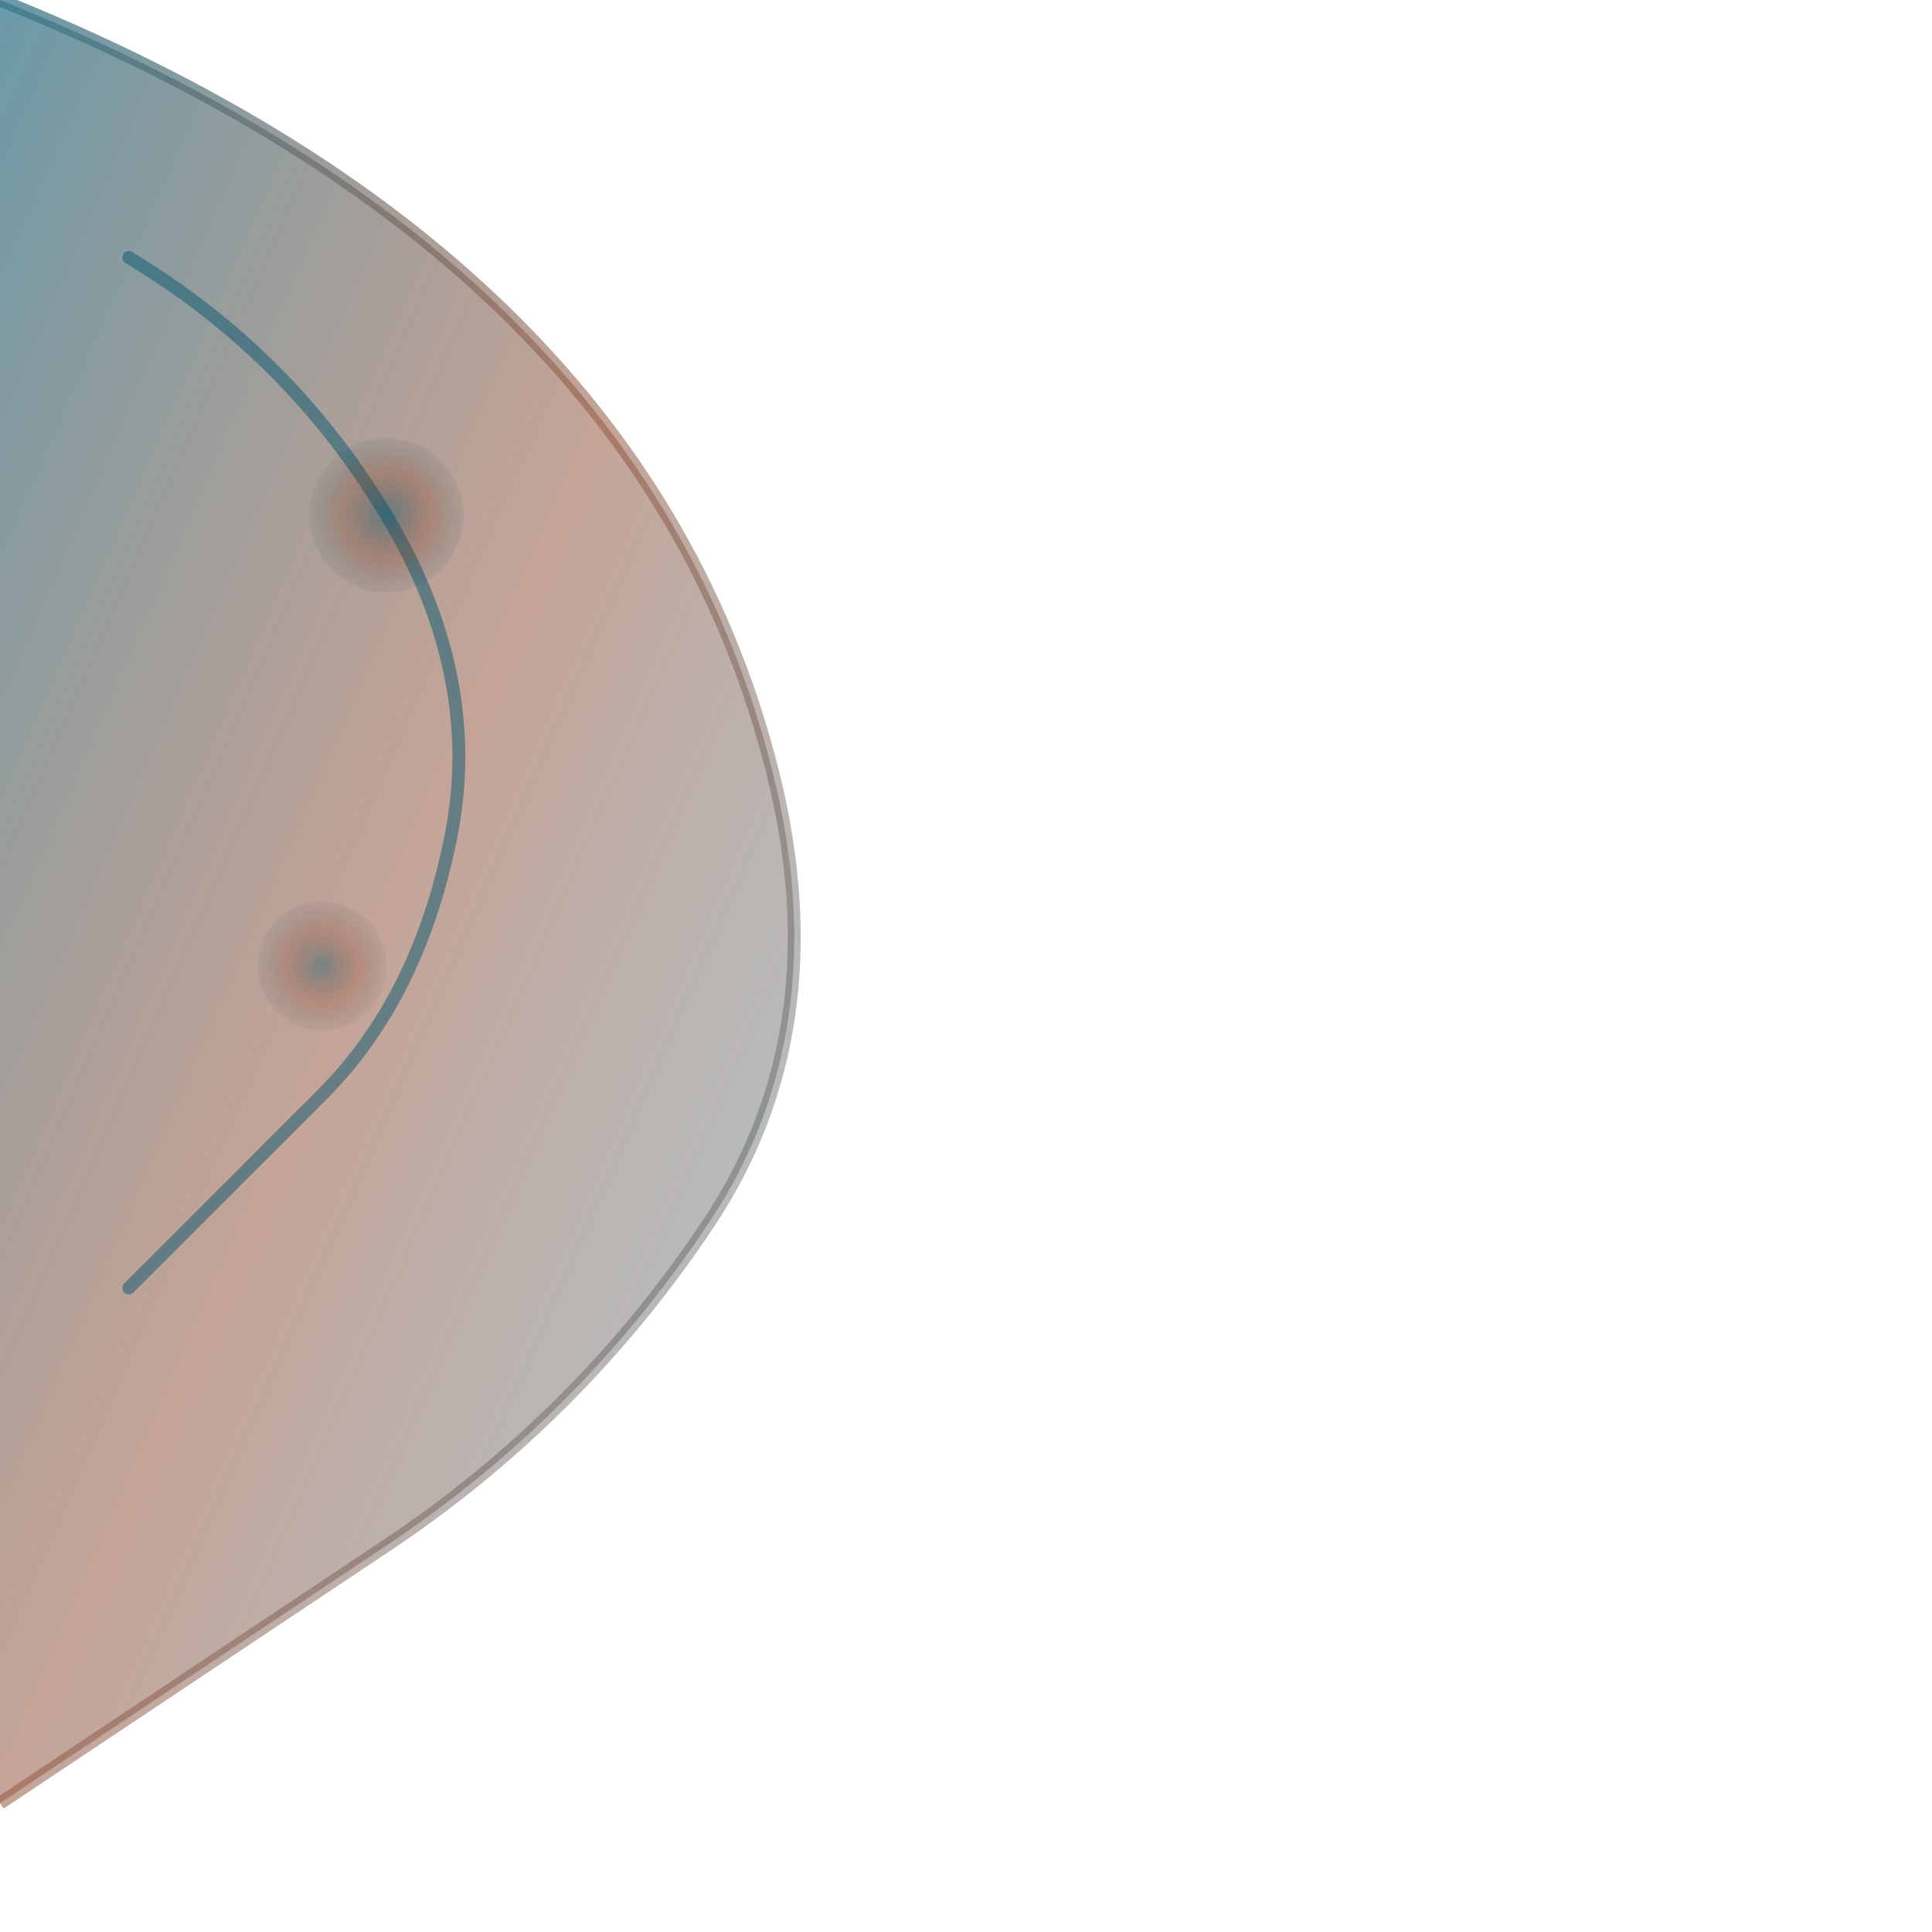
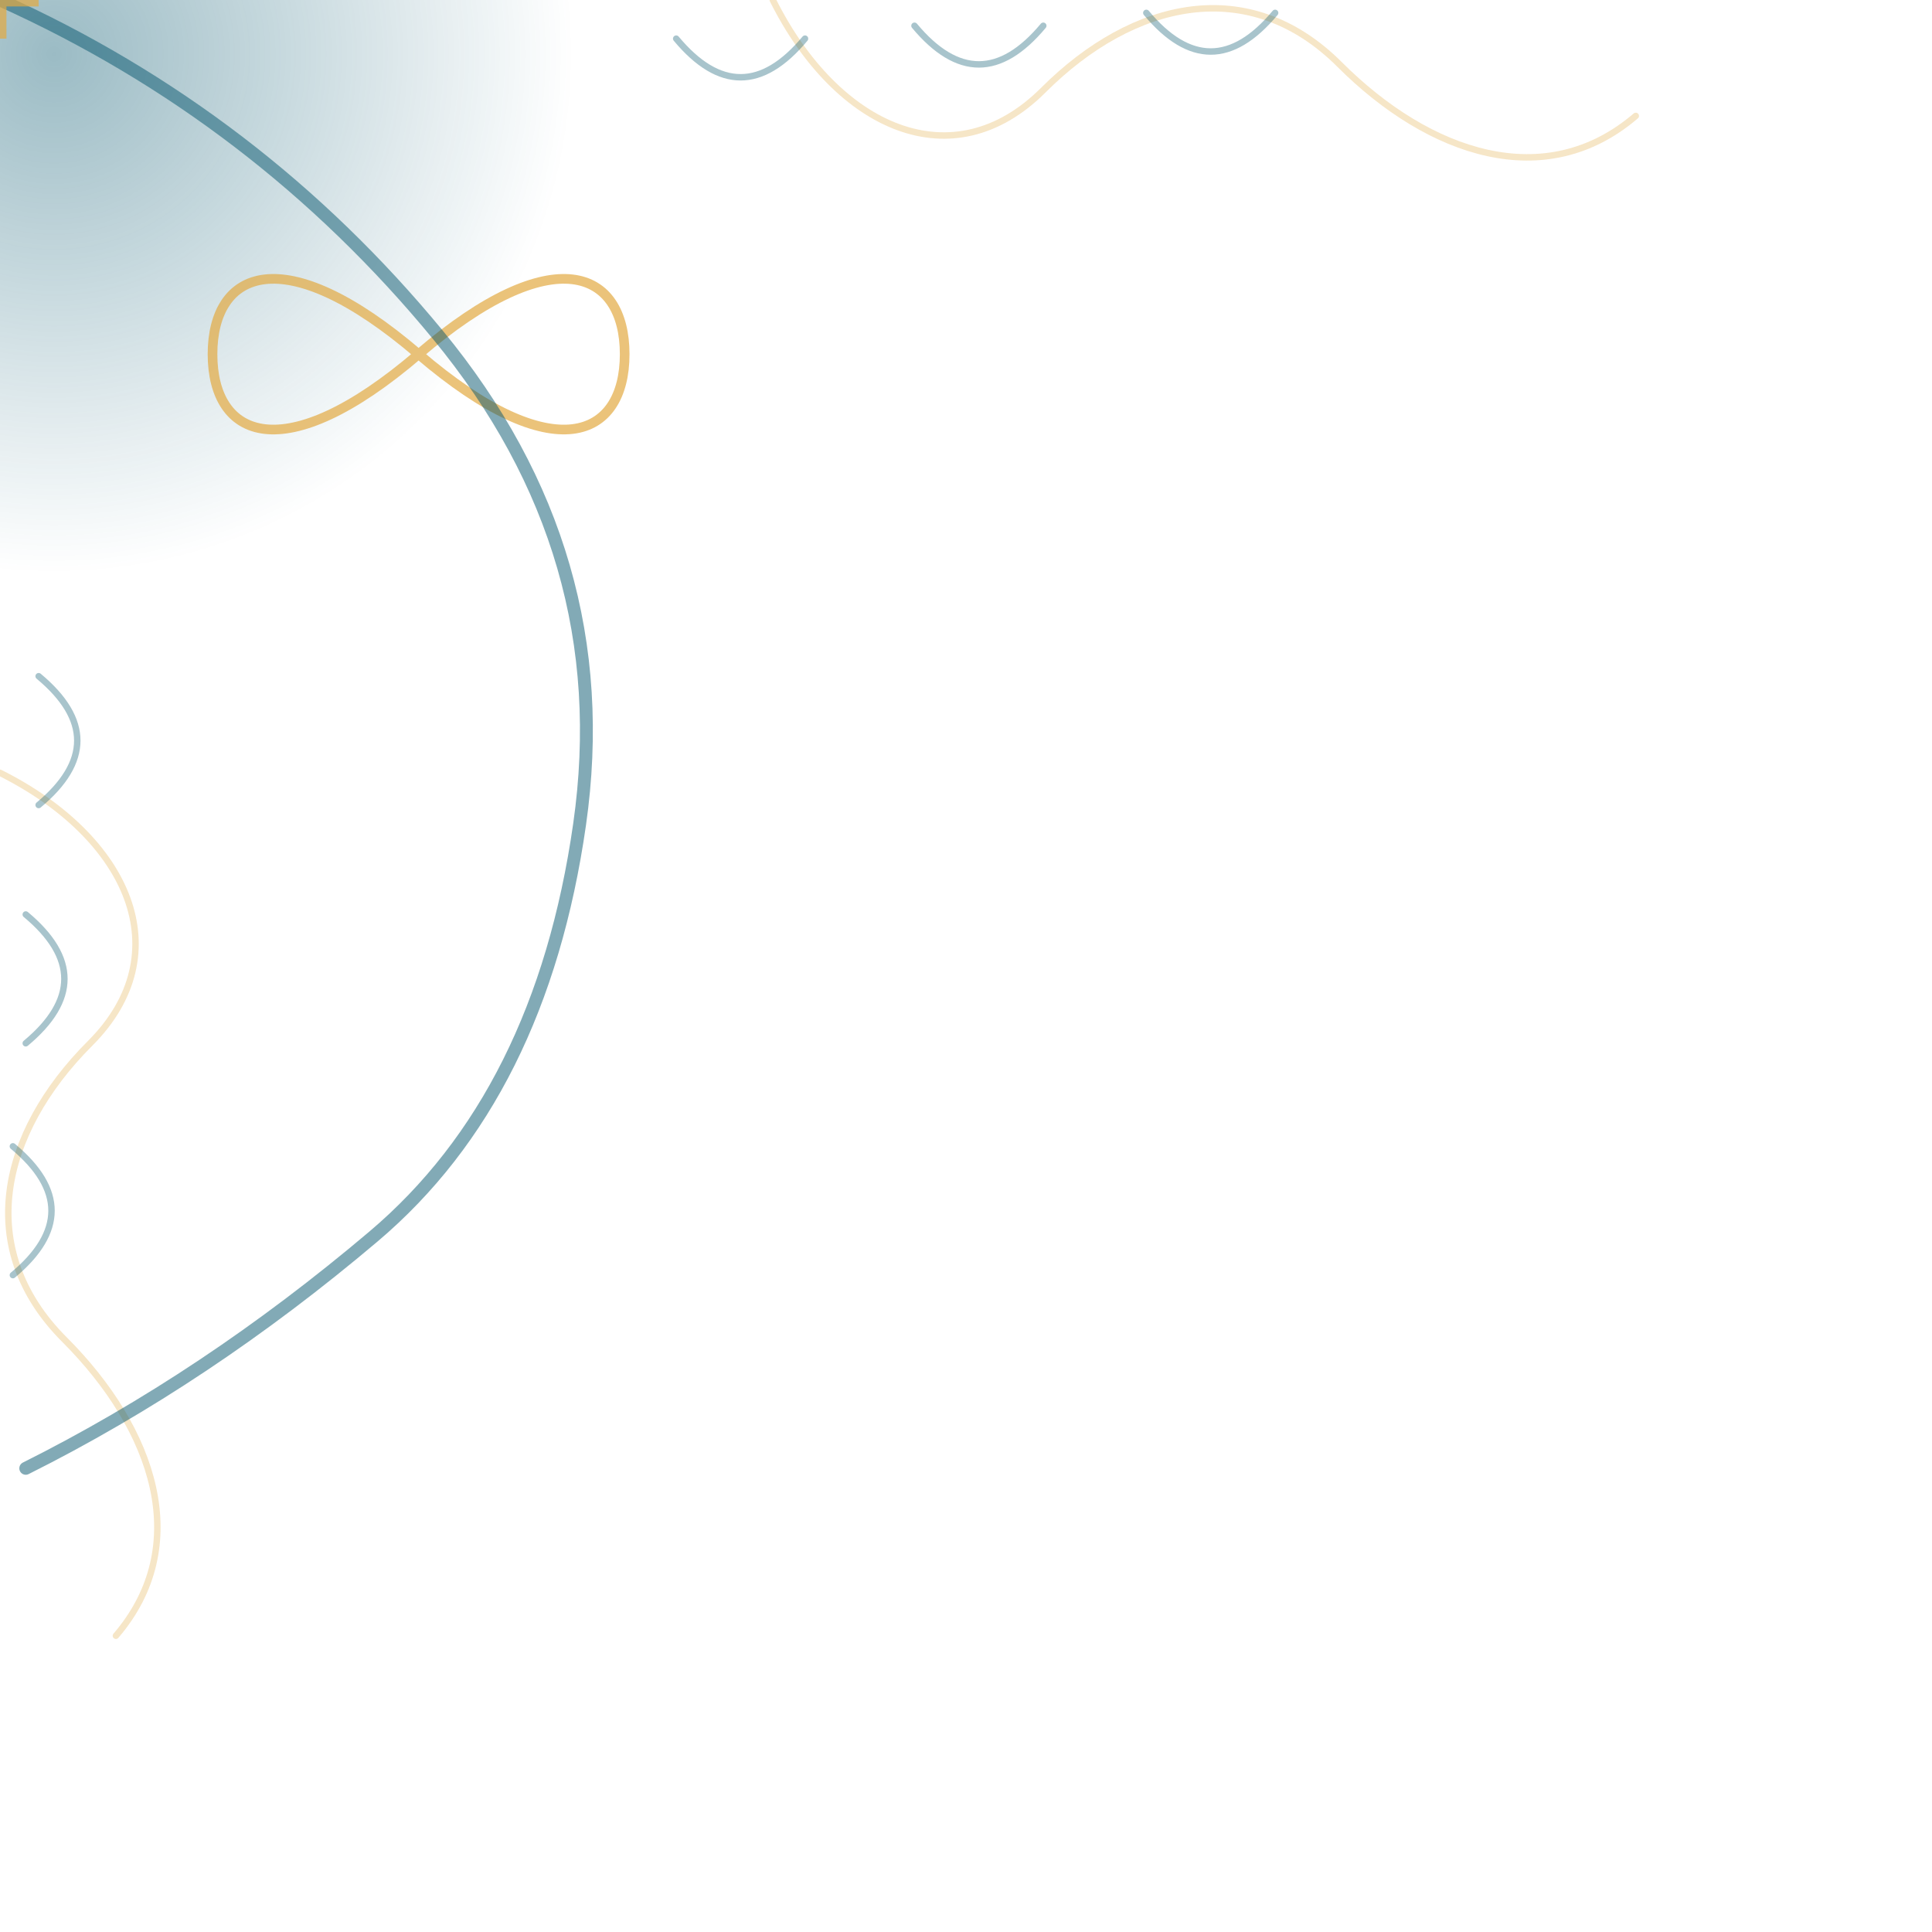
<svg xmlns="http://www.w3.org/2000/svg" viewBox="0 0 300 300">
  <defs>
-     <radialGradient id="rg-tl">
-       <stop offset="0%" style="stop-color:#06566d;stop-opacity:0.8" />
-       <stop offset="60%" style="stop-color:#7a3013;stop-opacity:0.4" />
-       <stop offset="100%" style="stop-color:#003d52;stop-opacity:0.1" />
+     <radialGradient id="teal-glow-tl" cx="22%" cy="22%" r="40%">
+       <stop offset="0%" stop-color="#06566d" stop-opacity="0.4" />
+       <stop offset="100%" stop-color="#06566d" stop-opacity="0" />
    </radialGradient>
-     <linearGradient id="lg-tl" x1="0%" y1="0%" x2="100%" y2="100%">
-       <stop offset="0%" style="stop-color:#06566d;stop-opacity:0.75" />
-       <stop offset="50%" style="stop-color:#7a3013;stop-opacity:0.55" />
-       <stop offset="100%" style="stop-color:#003d52;stop-opacity:0.35" />
+     <linearGradient id="gold-tl" x1="0%" y1="0%" x2="80%" y2="80%">
+       <stop offset="0%" stop-color="#e2aa42" stop-opacity="0.6" />
+       <stop offset="100%" stop-color="#e2aa42" stop-opacity="0" />
    </linearGradient>
  </defs>
-   <path d="M 0,0 Q 50,20 80,50 Q 110,80 120,120 Q 130,160 110,190 Q 90,220 60,240 Q 30,260 0,280" fill="url(#lg-tl)" stroke="url(#lg-tl)" stroke-width="2" opacity="0.8" />
-   <path d="M 20,40 Q 45,55 60,80 Q 75,105 70,130 Q 65,155 50,170 Q 35,185 20,200" fill="none" stroke="#06566d" stroke-width="2" opacity="0.5" stroke-linecap="round" />
-   <circle cx="60" cy="80" r="12" fill="url(#rg-tl)" opacity="0.6" />
-   <circle cx="50" cy="150" r="10" fill="url(#rg-tl)" opacity="0.5" />
+   <ellipse cx="65" cy="65" rx="100" ry="100" fill="url(#teal-glow-tl)" />
+   <path d="M 33,55 C 33,42 44,37 65,55 C 86,73 97,68 97,55 C 97,42 86,37 65,55 C 44,73 33,68 33,55 Z" fill="none" stroke="#e2aa42" stroke-width="1.5" stroke-linecap="round" opacity="0.7" />
+   <path d="M 0,120 C 20,130 28,148 14,162 C 0,176 -4,194 10,208 C 24,222 30,240 18,254" fill="none" stroke="#e2aa42" stroke-width="1" stroke-linecap="round" opacity="0.3" />
+   <path d="M 6,105 Q 18,115 6,125 M 4,142 Q 16,152 4,162 M 2,178 Q 14,188 2,198" fill="none" stroke="#06566d" stroke-width="1" stroke-linecap="round" opacity="0.35" />
+   <path d="M 120,0 C 130,20 148,28 162,14 C 176,0 194,-4 208,10 C 222,24 240,30 254,18" fill="none" stroke="#e2aa42" stroke-width="1" stroke-linecap="round" opacity="0.3" />
+   <path d="M 105,6 Q 115,18 125,6 M 142,4 Q 152,16 162,4 M 178,2 Q 188,14 198,2" fill="none" stroke="#06566d" stroke-width="1" stroke-linecap="round" opacity="0.35" />
+   <path d="M 0,0 Q 40,18 68,52 Q 96,86 90,128 Q 84,170 58,192 Q 32,214 4,228" fill="none" stroke="#06566d" stroke-width="2" stroke-linecap="round" opacity="0.5" />
+   <path d="M 0,6 L 0,0 L 6,0" fill="none" stroke="#e2aa42" stroke-width="2" opacity="0.7" />
+   <line x1="0" y1="0" x2="45" y2="0" stroke="url(#gold-tl)" stroke-width="0.8" />
+   <line x1="0" y1="0" x2="0" y2="45" stroke="url(#gold-tl)" stroke-width="0.8" />
</svg>
